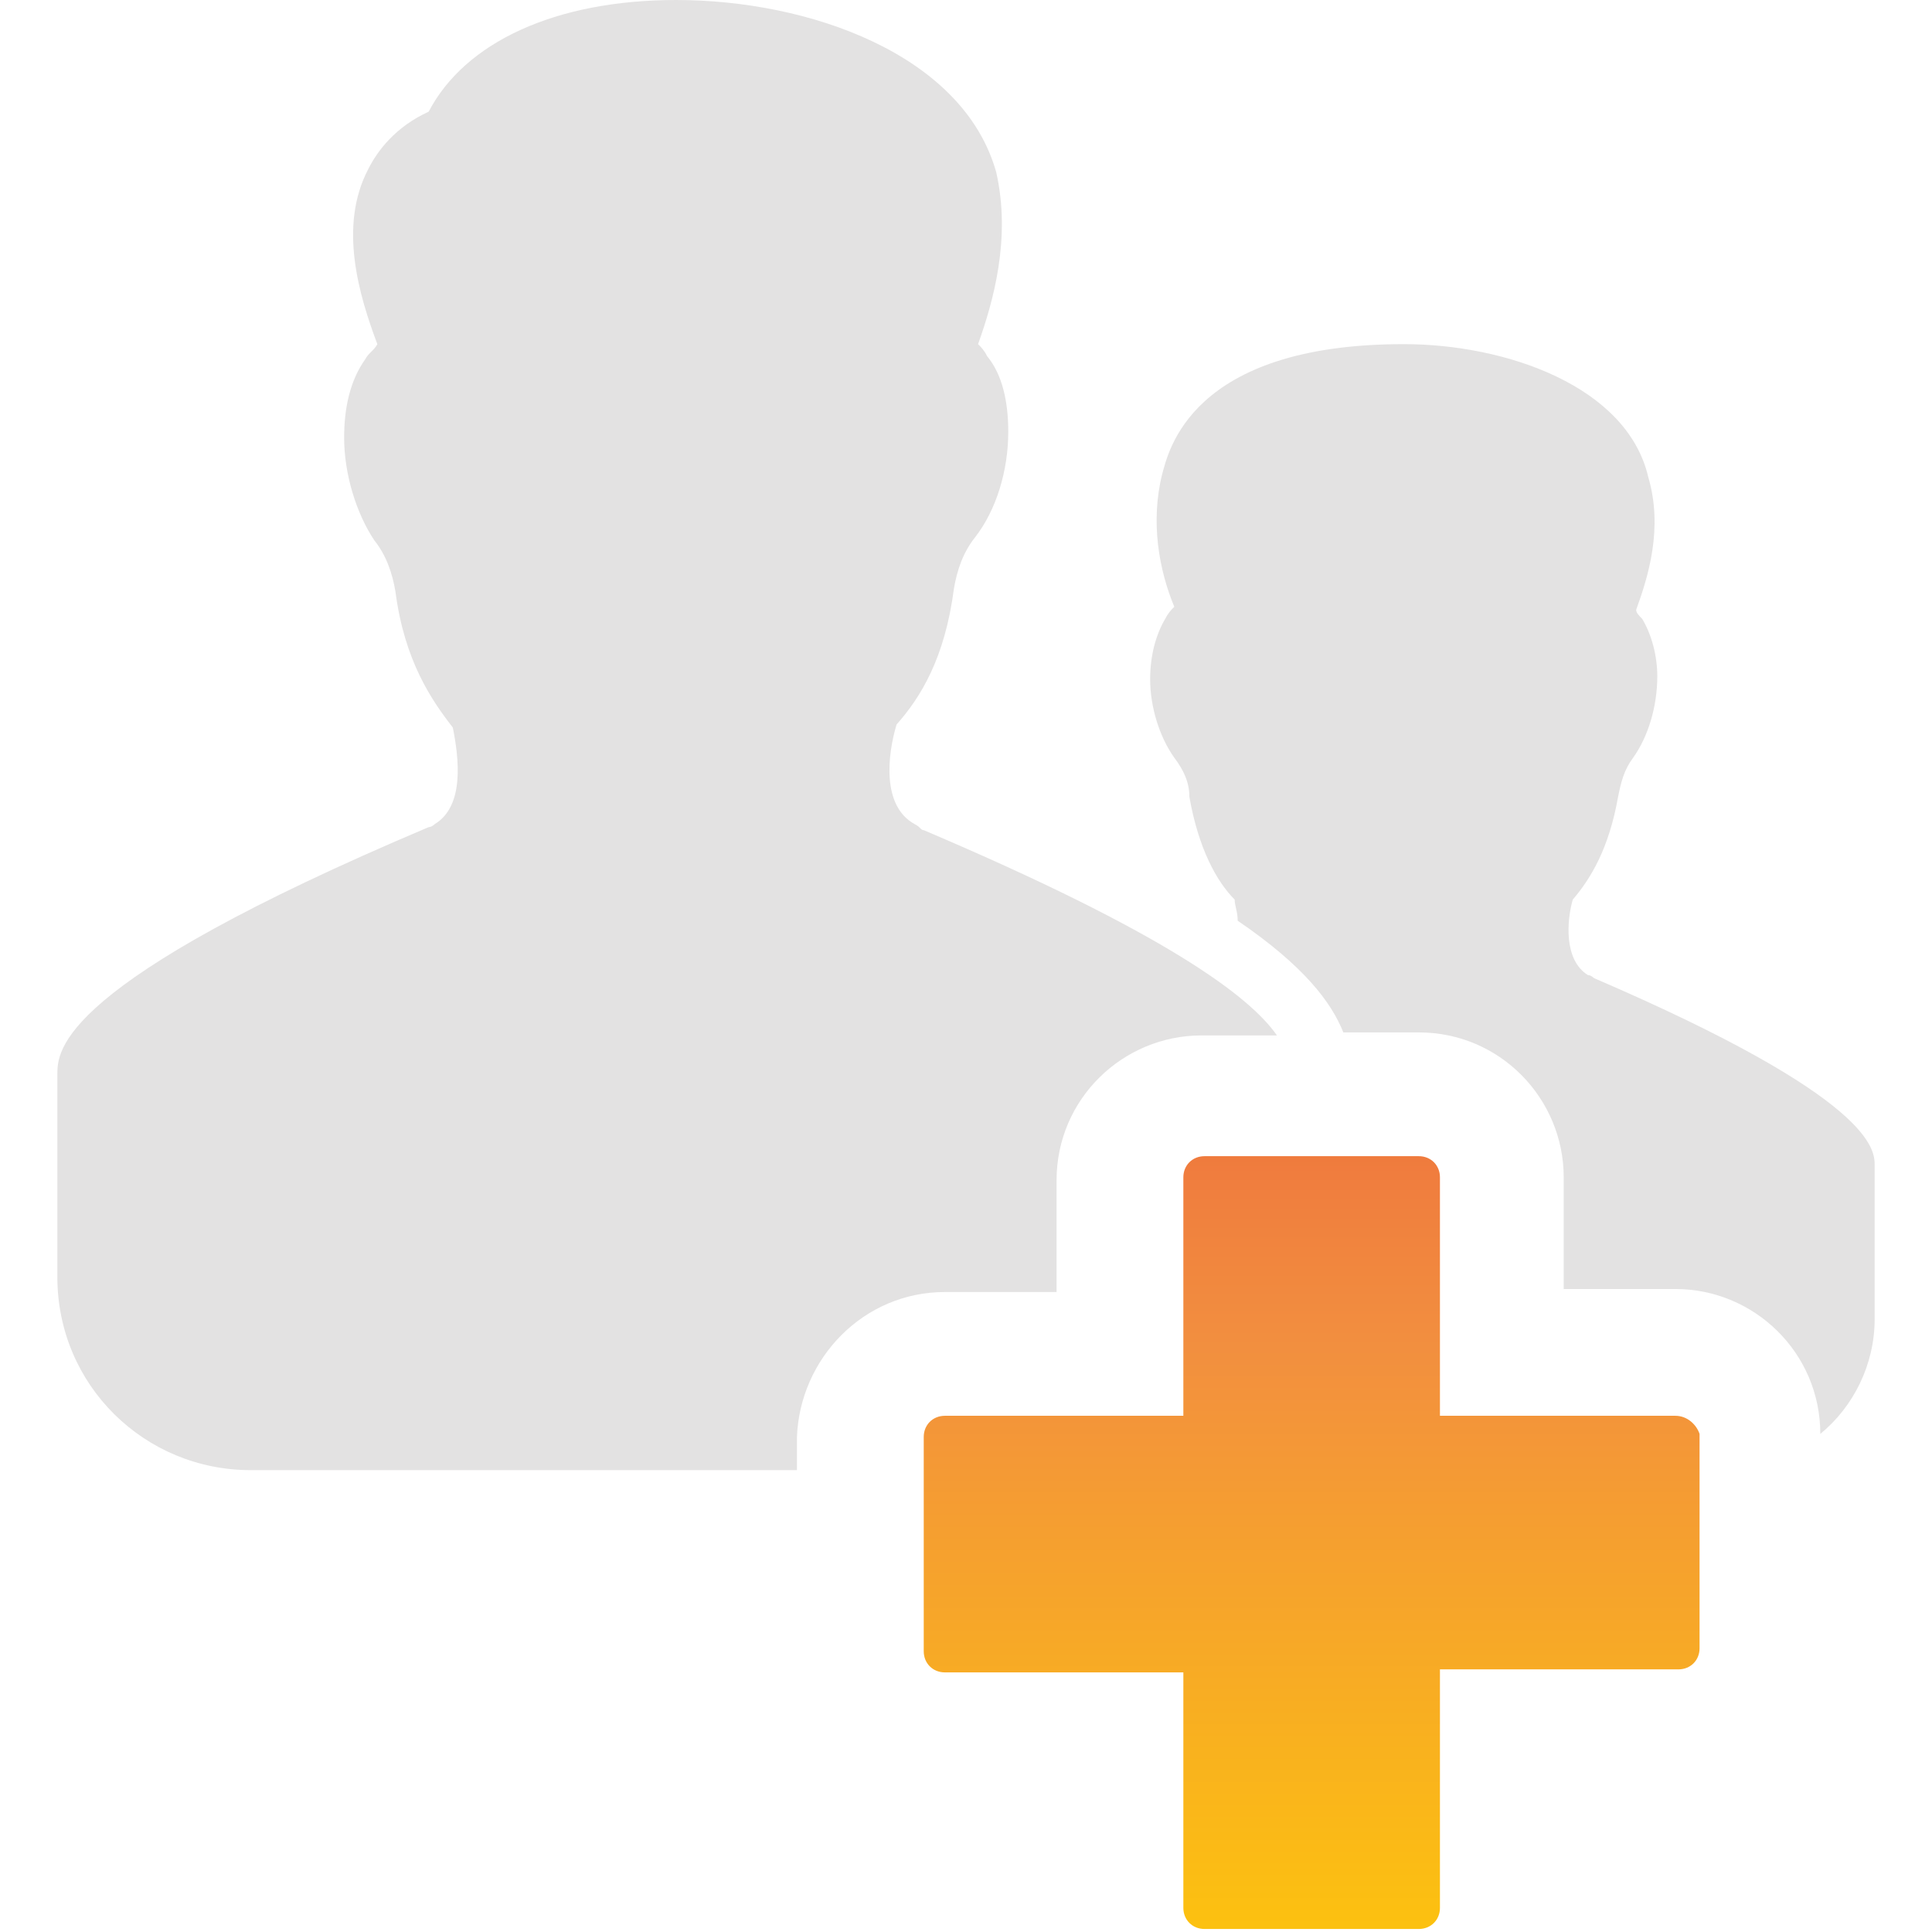
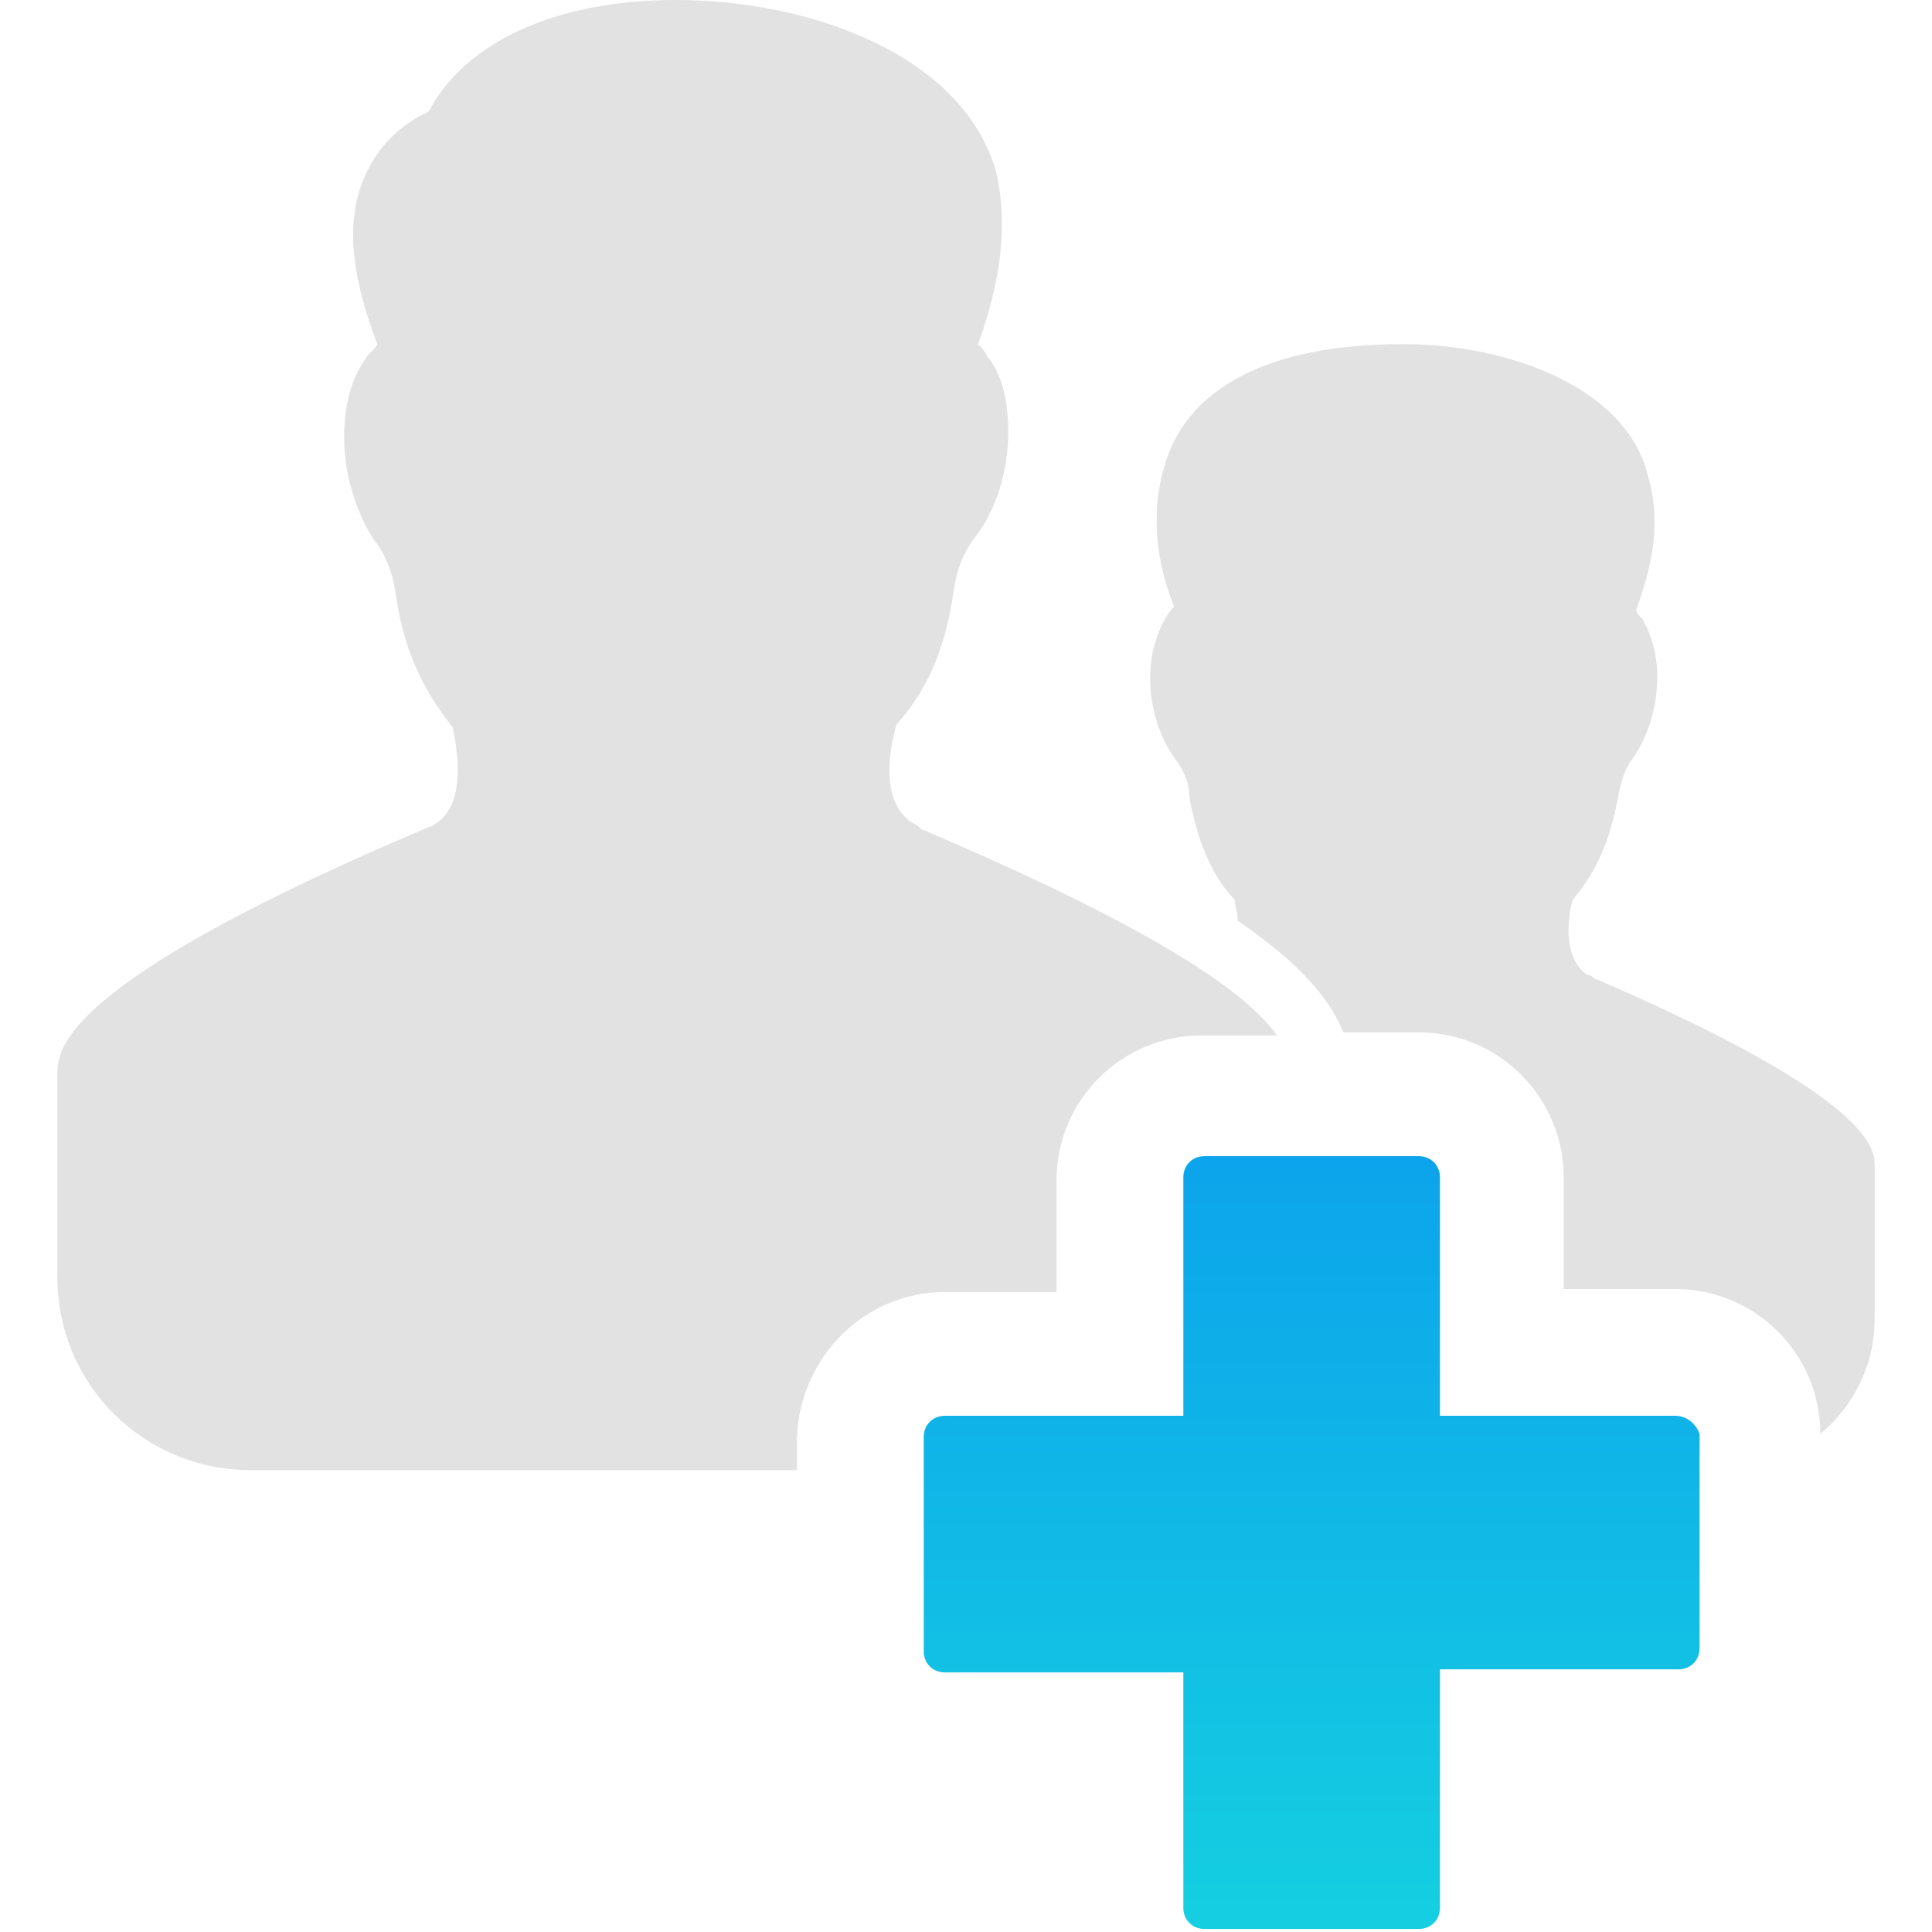
<svg xmlns="http://www.w3.org/2000/svg" version="1.1" id="Layer_1" x="0px" y="0px" width="64px" height="64px" viewBox="0 0 64 64" style="enable-background:new 0 0 64 64;" xml:space="preserve">
  <style type="text/css">
	.st0{fill:#E3E2E2;}
	.st1{fill:url(#SVGID_1_);}
</style>
  <g>
    <path class="st0" d="M52.8,32.4c0,0-0.1-0.1-0.2-0.1c-0.8-0.5-0.7-1.8-0.5-2.5c0.6-0.7,1.2-1.7,1.5-3.4c0.1-0.5,0.2-0.9,0.5-1.3   c0.5-0.7,0.8-1.7,0.8-2.7c0-0.7-0.2-1.4-0.5-1.9c-0.1-0.1-0.2-0.2-0.2-0.3c0.4-1.1,0.9-2.7,0.4-4.4c-0.7-3-4.7-4.4-8.1-4.4   c-7.1,0-7.8,3.6-8,4.3c-0.4,1.6-0.1,3.2,0.4,4.4c-0.1,0.1-0.2,0.2-0.3,0.4c-0.3,0.5-0.5,1.2-0.5,2c0,0.9,0.3,1.9,0.8,2.6   c0.3,0.4,0.5,0.8,0.5,1.3c0.3,1.7,0.9,2.8,1.5,3.4c0,0.2,0.1,0.4,0.1,0.7c2.2,1.5,3.1,2.7,3.5,3.7H47c2.7,0,4.8,2.2,4.8,4.8v3.7   h3.7c2.6,0,4.8,2.1,4.8,4.8c1.1-0.9,1.8-2.3,1.8-3.8v-5.1C62.1,38.1,62.1,36.4,52.8,32.4z" />
    <path class="st0" d="M31.3,42.8H35v-3.7c0-2.7,2.2-4.8,4.8-4.8h2.5c-0.9-1.3-3.7-3.4-11.7-6.8c-0.1,0-0.1-0.1-0.3-0.2   c-1.1-0.6-0.9-2.3-0.6-3.3c0.8-0.9,1.6-2.2,1.9-4.5c0.1-0.6,0.3-1.2,0.7-1.7c0.7-0.9,1.1-2.2,1.1-3.5c0-1-0.2-1.9-0.7-2.5   c-0.1-0.2-0.2-0.3-0.3-0.4c0.5-1.4,1.1-3.5,0.6-5.7C31.9,1.8,26.8,0,22.4,0c-4,0-7,1.4-8.2,3.7c-1.1,0.5-1.7,1.3-2,1.9   c-1,1.9-0.3,4.2,0.3,5.8c-0.1,0.2-0.3,0.3-0.4,0.5c-0.5,0.7-0.7,1.6-0.7,2.6c0,1.2,0.4,2.5,1,3.4c0.4,0.5,0.6,1.1,0.7,1.7   c0.3,2.3,1.2,3.6,1.9,4.5c0.2,1,0.4,2.6-0.6,3.2c-0.1,0.1-0.2,0.1-0.2,0.1C1.9,32.6,1.9,34.8,1.9,35.6v6.7c0,3.6,2.9,6.4,6.4,6.4   h13.8h4.3v-1.1C26.5,45,28.6,42.8,31.3,42.8z" />
    <linearGradient id="SVGID_1_" gradientUnits="userSpaceOnUse" x1="43.405" y1="81.103" x2="43.405" y2="26.498">
-       <stop offset="0" style="stop-color:#FFF23A" />
-       <stop offset="4.010540e-02" style="stop-color:#FEE62D" />
-       <stop offset="0.117" style="stop-color:#FED41A" />
-       <stop offset="0.196" style="stop-color:#FDC90F" />
-       <stop offset="0.281" style="stop-color:#FDC60B" />
-       <stop offset="0.668" style="stop-color:#F28F3F" />
-       <stop offset="0.888" style="stop-color:#ED693C" />
-       <stop offset="1" style="stop-color:#E83E39" />
+       <stop offset="0" style="stop-color:#1BECD9" />
+       <stop offset="1" style="stop-color:#0890F1" />
    </linearGradient>
    <path class="st1" d="M55.5,46.9h-4.3h-0.3h-3.2v-7.9c0-0.4-0.3-0.7-0.7-0.7h-2.3h-1.9h-2.9c-0.4,0-0.7,0.3-0.7,0.7v7.9H39h-7.7   c-0.4,0-0.7,0.3-0.7,0.7v1.1v6c0,0.4,0.3,0.7,0.7,0.7h3.3h4.6v2.7v1.1v4c0,0.4,0.3,0.7,0.7,0.7H47c0.4,0,0.7-0.3,0.7-0.7v-7.9h7.9   c0.4,0,0.7-0.3,0.7-0.7v-6v-1.1C56.2,47.2,55.9,46.9,55.5,46.9z" />
  </g>
</svg>
